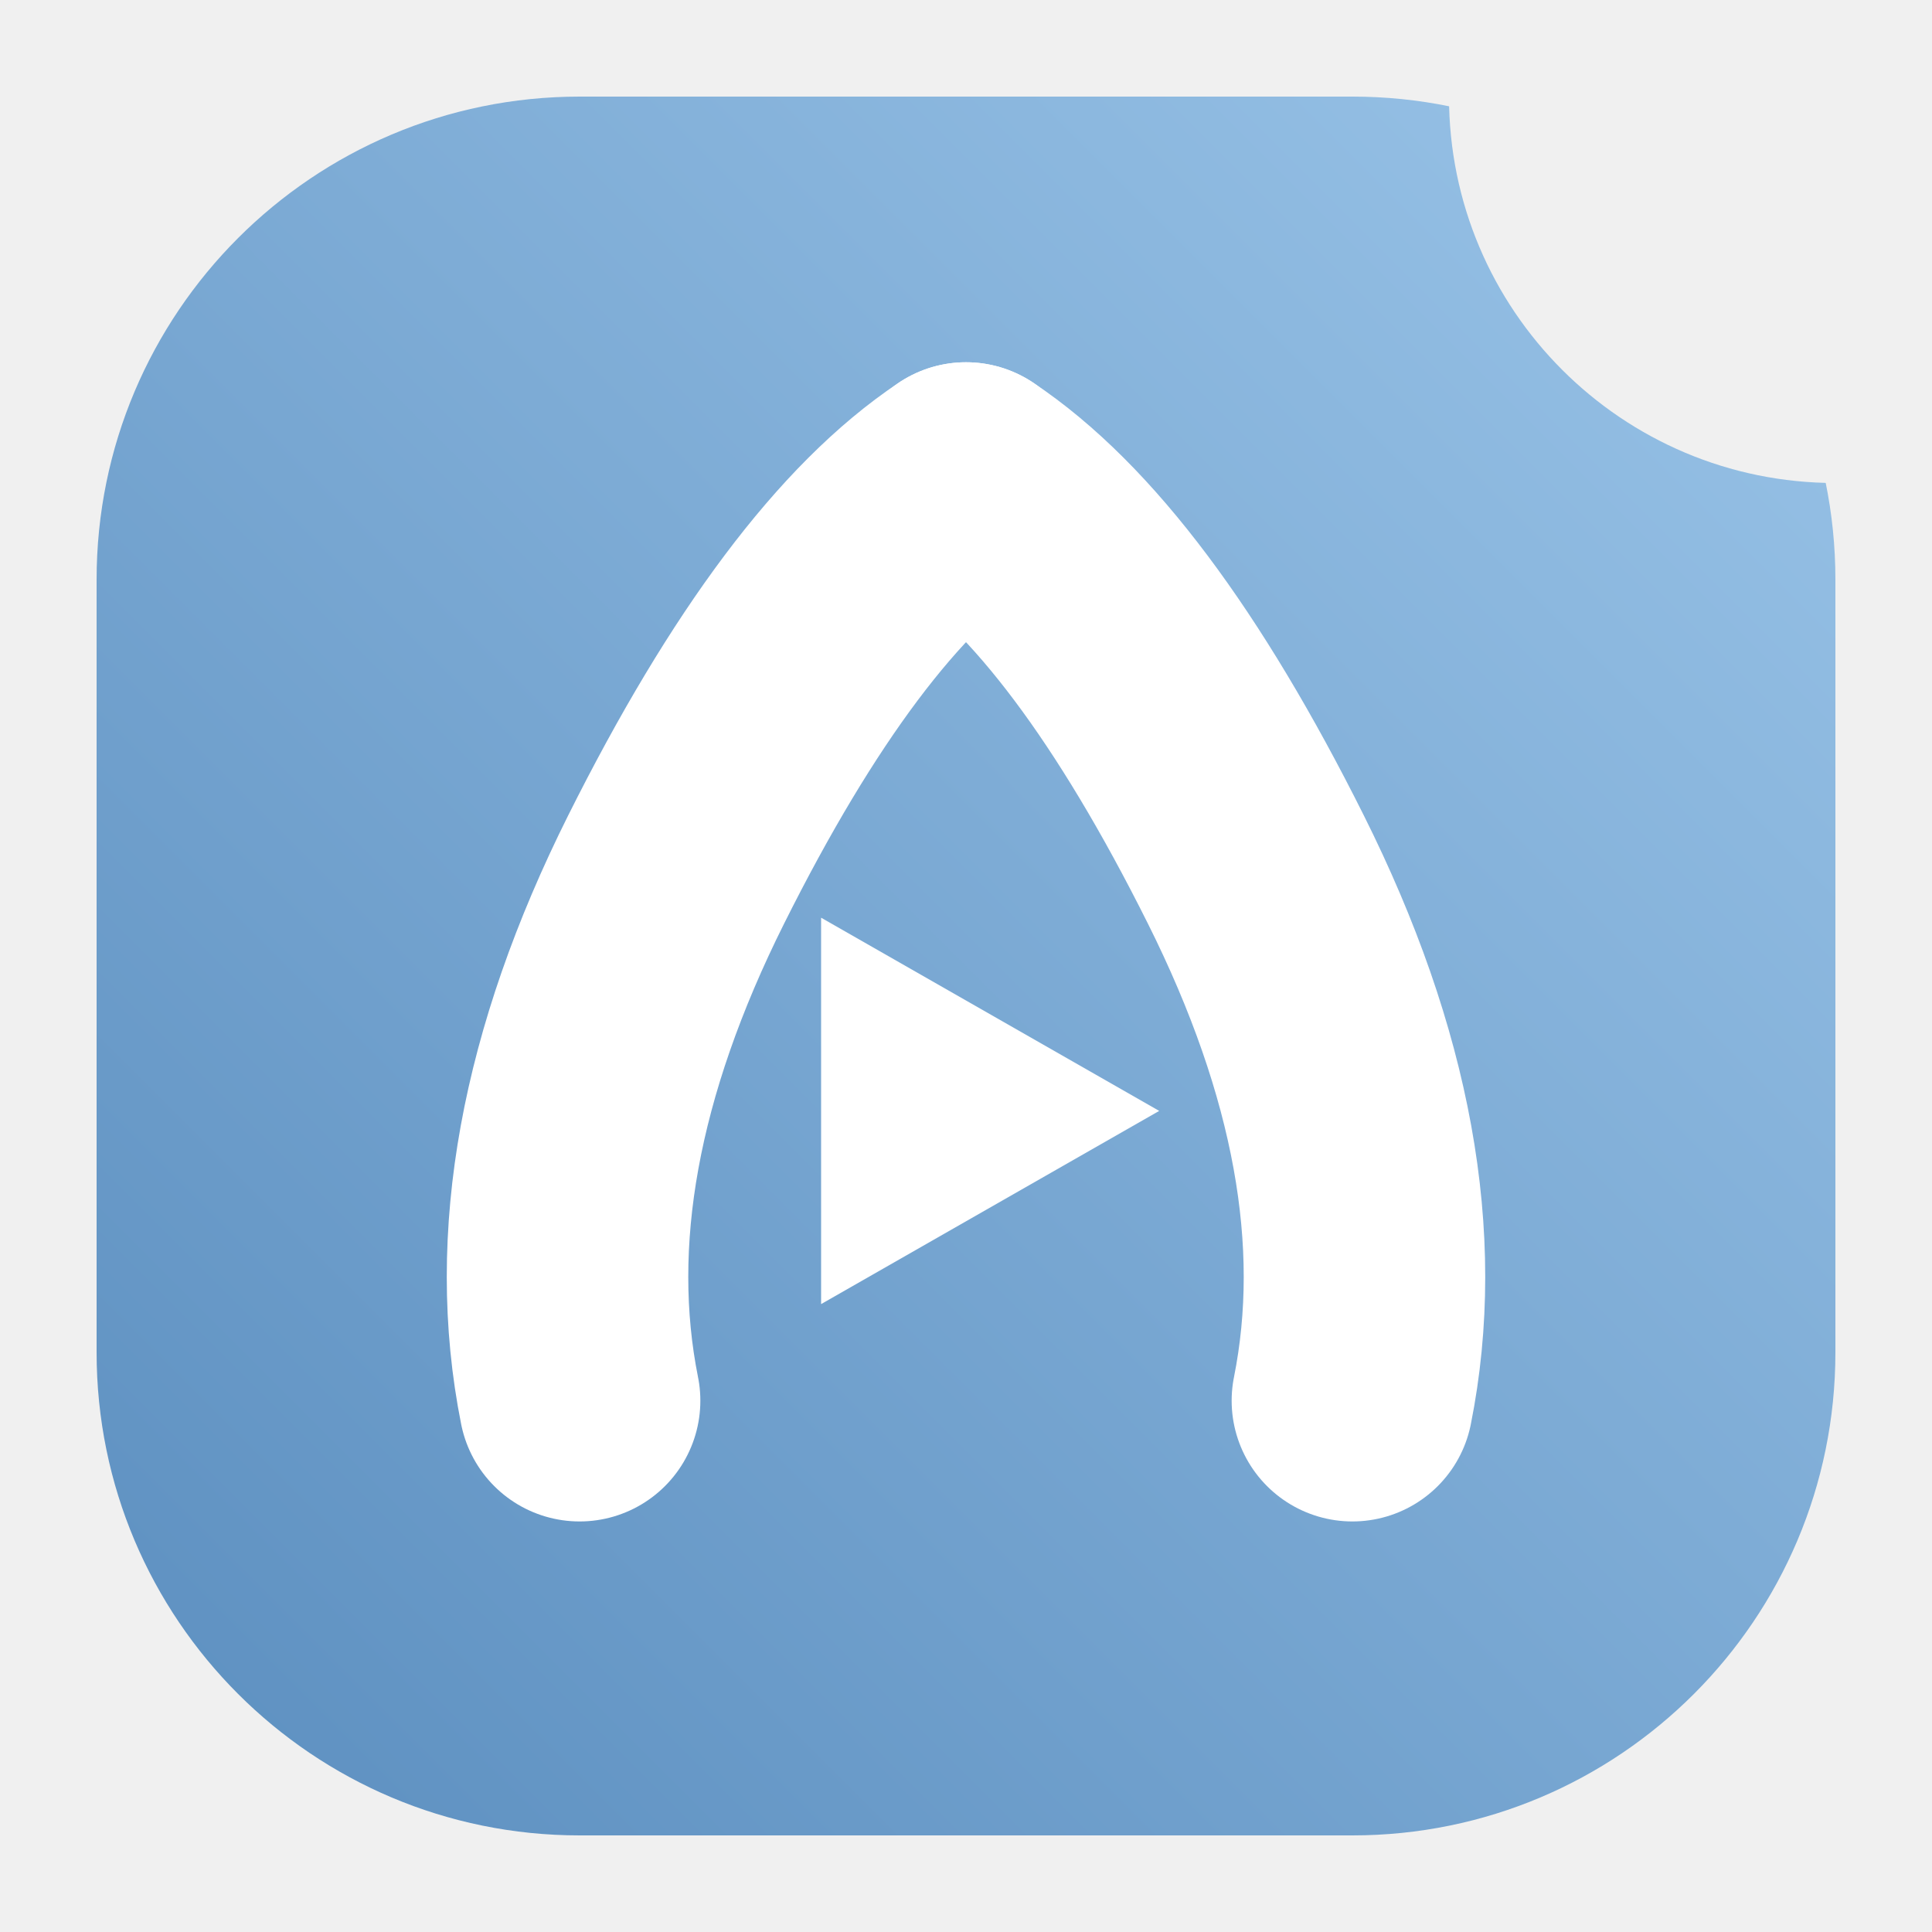
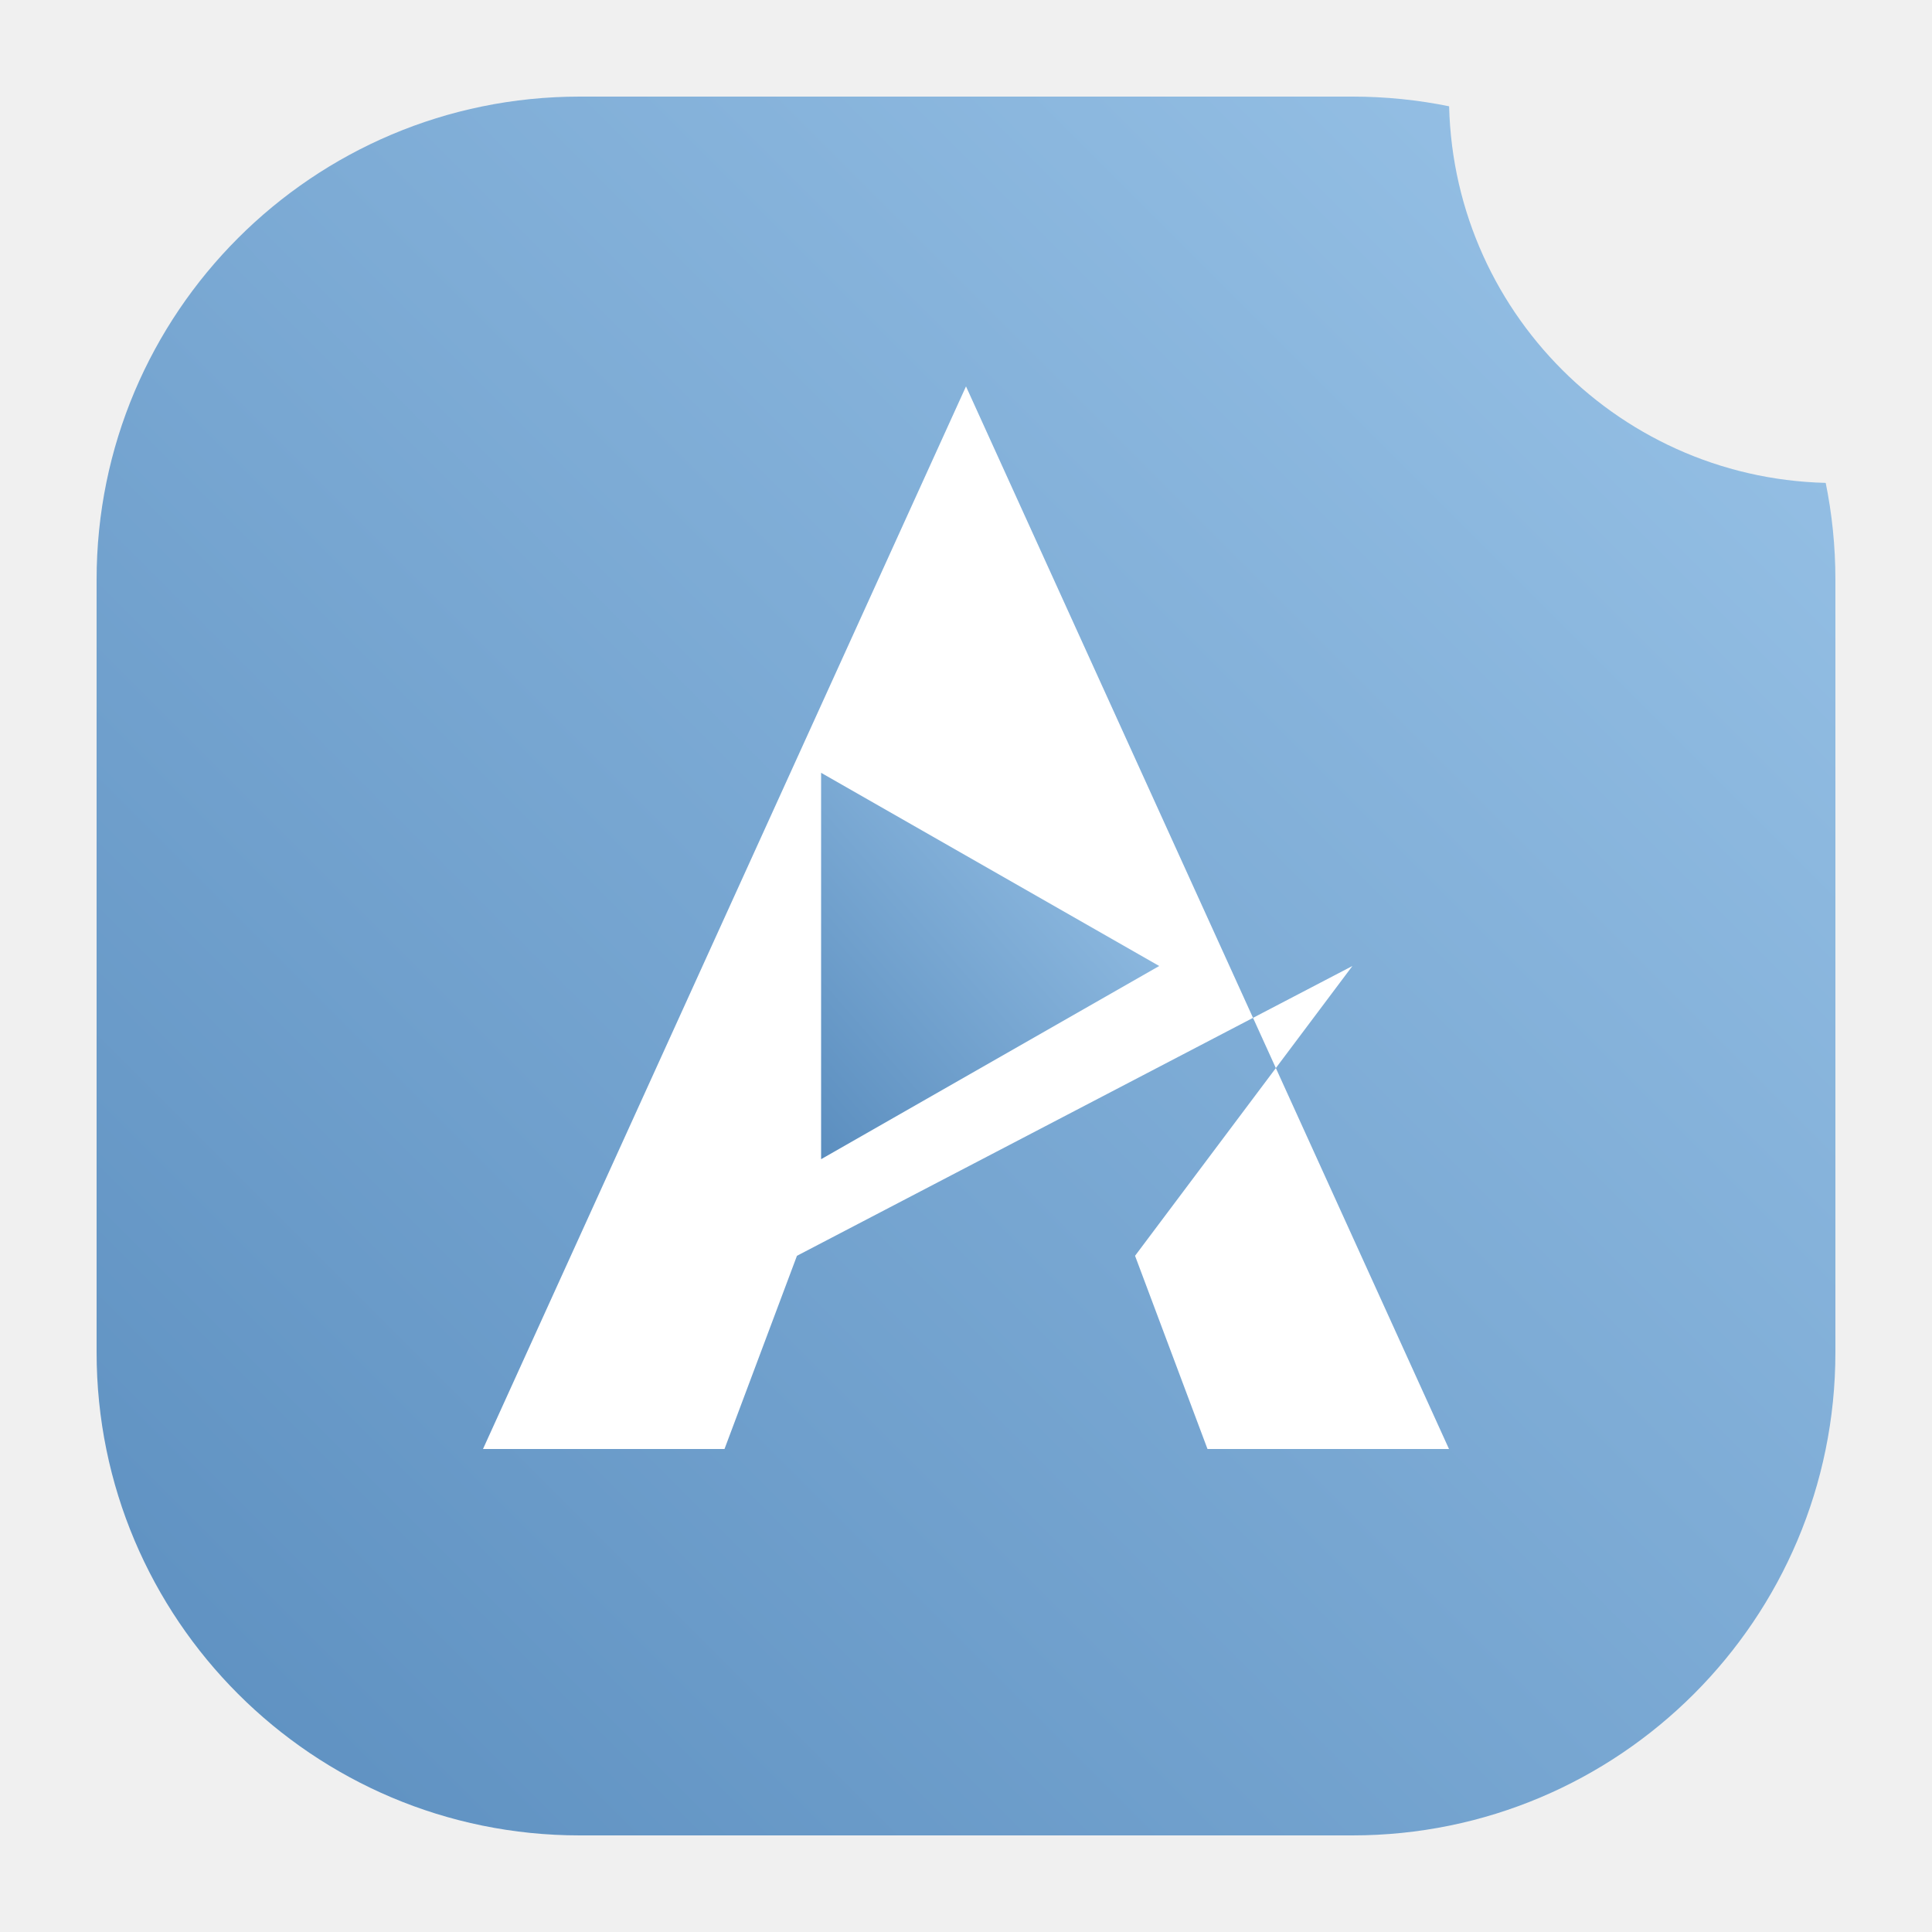
<svg xmlns="http://www.w3.org/2000/svg" viewBox="0 0 40 40" fill="none">
  <defs>
    <linearGradient id="bgGradient" x1="0%" y1="100%" x2="100%" y2="0%">
      <stop offset="0%" style="stop-color:#5B8EBF" />
      <stop offset="100%" style="stop-color:#9AC4E8" />
    </linearGradient>
    <mask id="biteMask">
      <rect x="0" y="0" width="40" height="40" fill="white" />
      <circle cx="38" cy="2" r="8" fill="black" />
    </mask>
  </defs>
  <rect x="2" y="2" width="36" height="36" rx="10" ry="10" fill="url(#bgGradient)" mask="url(#biteMask)" />
-   <path d="M12 29 Q11 24 14 18 Q17 12 20 10" stroke="white" stroke-width="5" stroke-linecap="round" fill="none" />
-   <path d="M20 10 Q23 12 26 18 Q29 24 28 29" stroke="white" stroke-width="5" stroke-linecap="round" fill="none" />
-   <polygon points="17,19 17,27 24,23" fill="white" />
+   <path d="M20 8 L10 30 L15 30 L16.5 26 L28 20 L23.5 26 L25 30 L30 30 Z" fill="white" />
+   <path d="M17 24 L17 16 L24 20 Z" fill="url(#bgGradient)" />
</svg>
